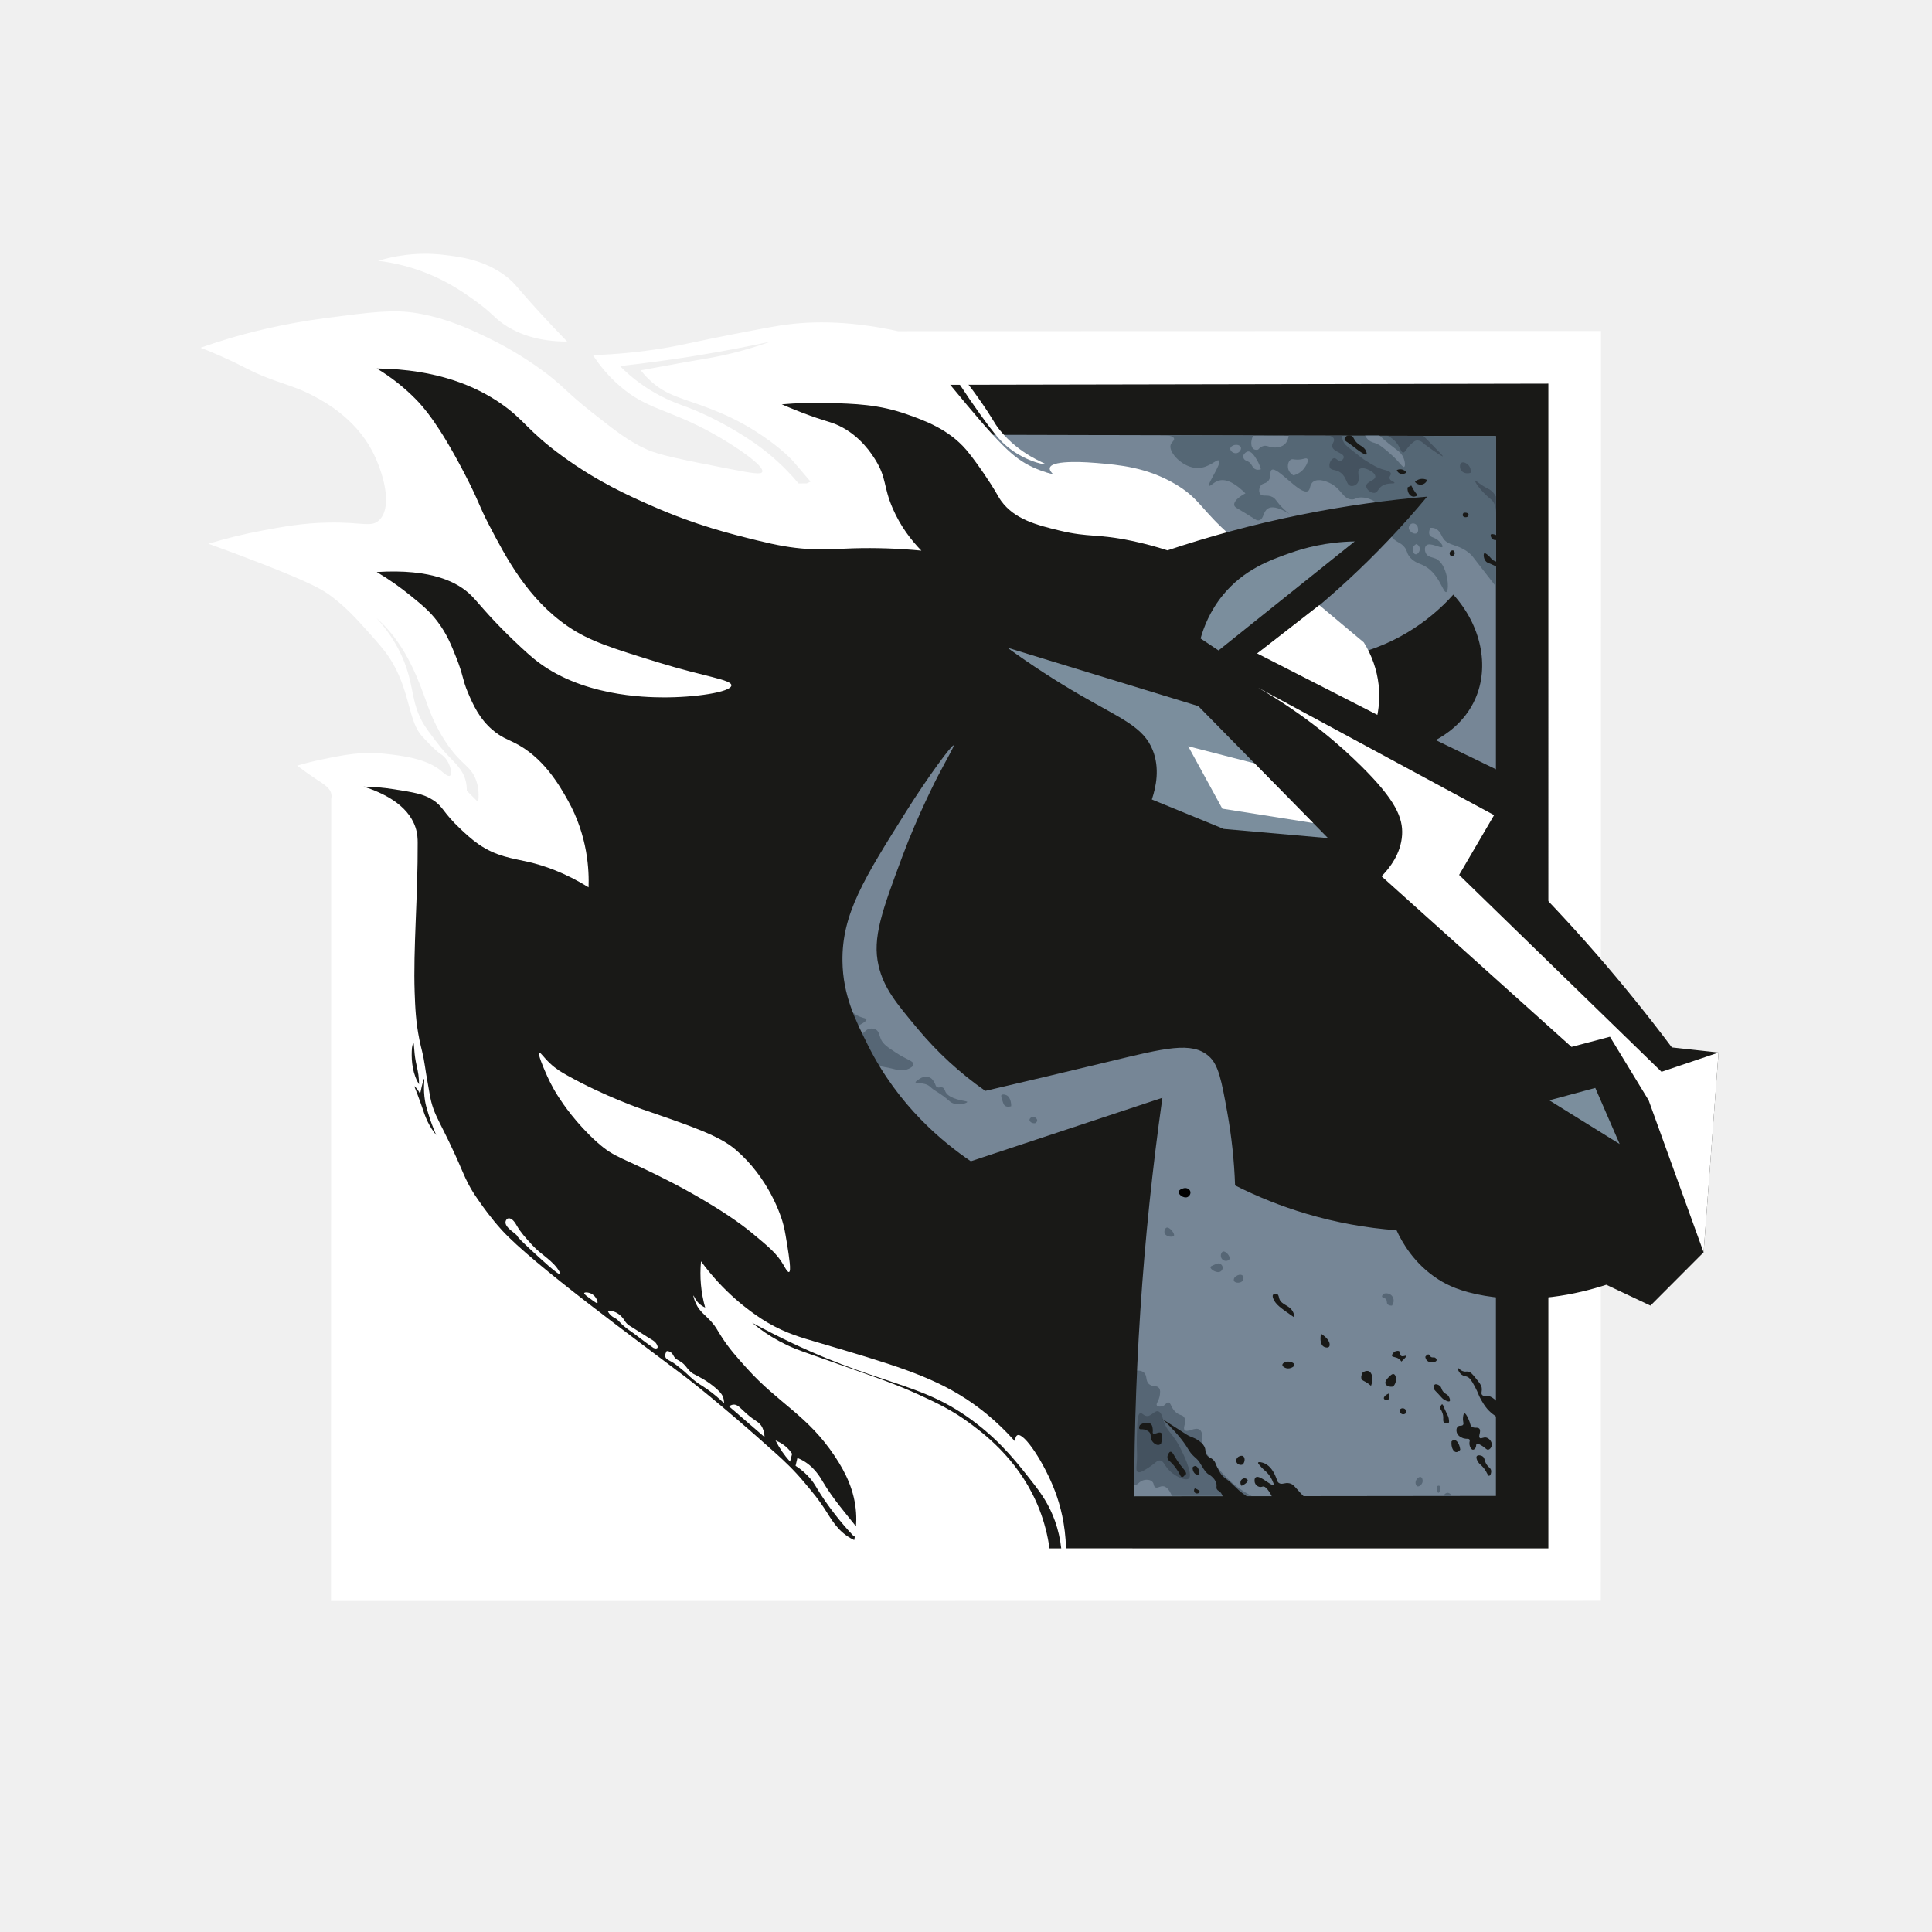
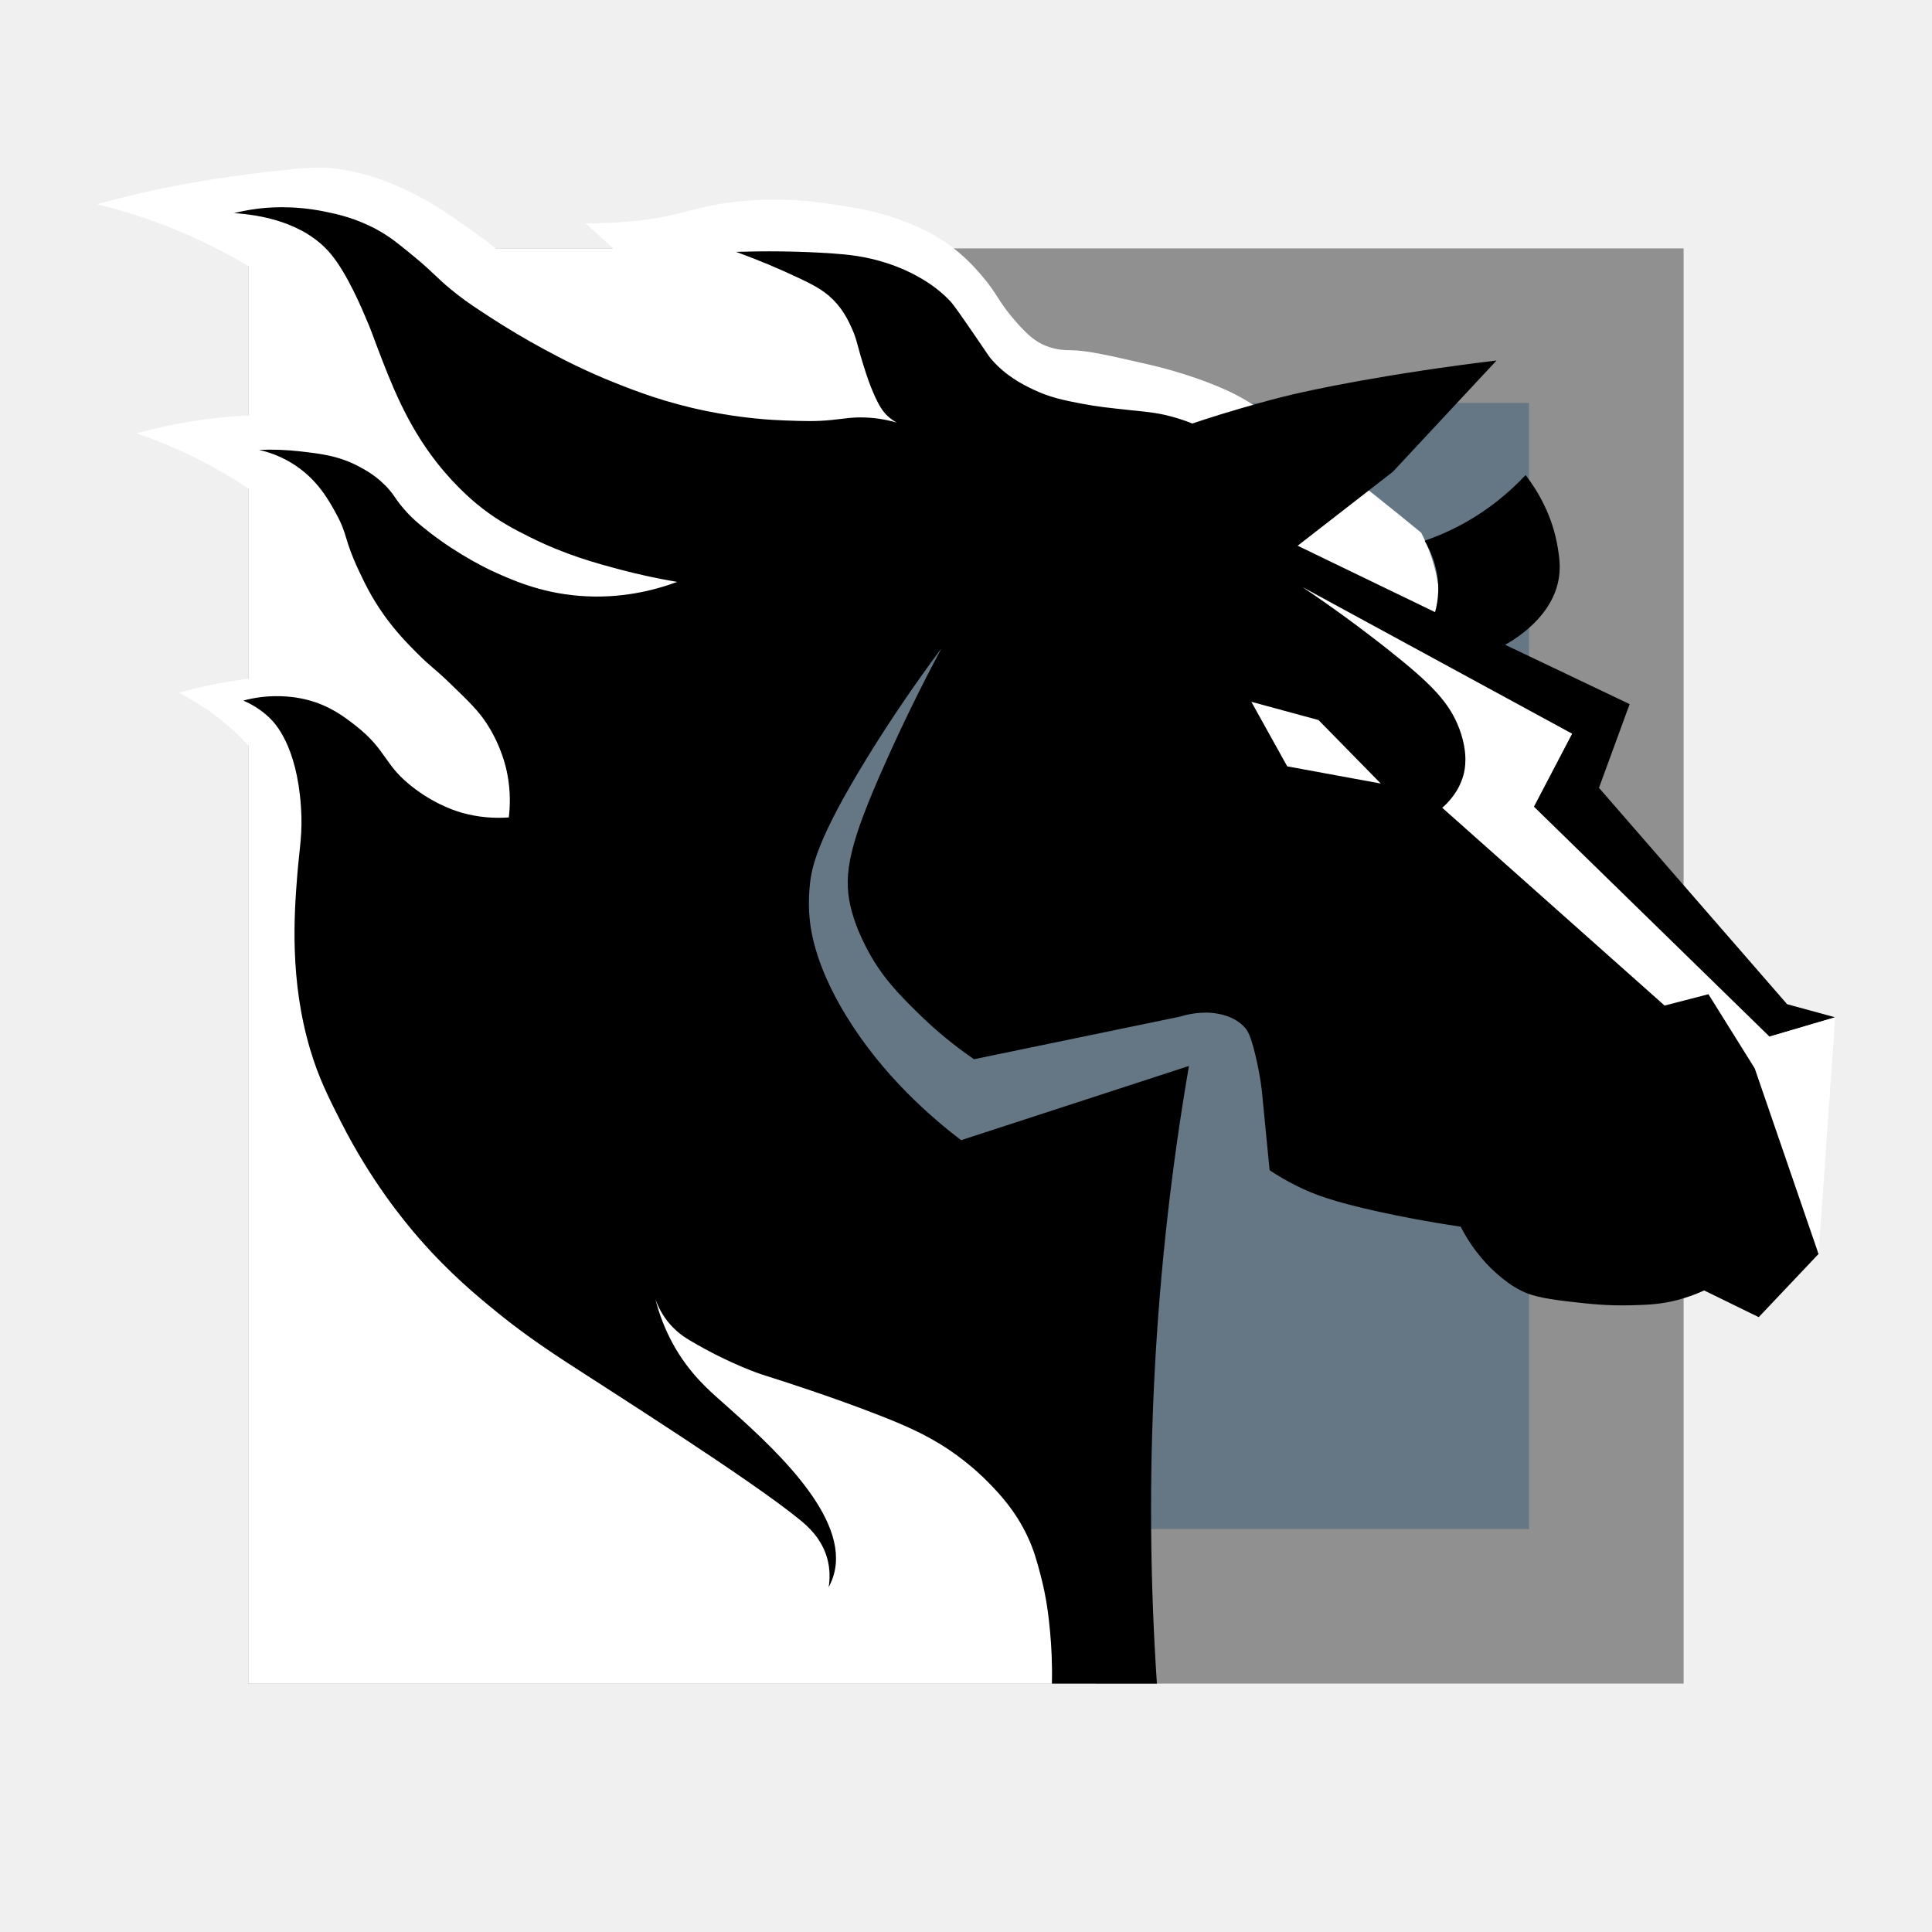
<svg xmlns="http://www.w3.org/2000/svg" viewBox="0 0 350 350" style="enable-background:new 0 0 350 350" xml:space="preserve">
  <switch>
    <g>
-       <path style="fill:#fff" d="m60 150.25-.038 139.788L290 290l.038-230.038L162.667 60c-9.638-2.125-16.69-1.757-21.324-1.031-1.856.291-5.069.912-7.842 1.448-7.738 1.495-9.484 2.029-13.333 2.667a98.138 98.138 0 0 1-12.75 1.25 26.276 26.276 0 0 0 4.75 5.5c5.082 4.439 8.765 4.159 16.917 8.667 4.239 2.344 9.476 5.948 9 7-.208.46-1.458.321-6.083-.583-8.31-1.624-12.465-2.436-14.833-3.5-3.31-1.487-5.568-3.269-10.083-6.833-4.735-3.738-5.075-4.783-9.333-7.833a62.799 62.799 0 0 0-9.083-5.417c-3.068-1.491-7.492-3.641-13.081-4.59-4.281-.727-8.3-.205-16.336.84-8.303 1.079-14.517 2.756-18.083 3.833a109.066 109.066 0 0 0-4.833 1.583c.736.284 1.875.735 3.25 1.333 2.642 1.149 4.529 2.133 5.083 2.417 5.133 2.633 7.987 2.774 12.167 5 1.928 1.027 7.439 3.961 10.593 9.956 1.909 3.627 3.85 10.076 1.24 12.544-1.425 1.348-2.936.307-9.167.417-4.756.084-8.386.77-12.25 1.5a91.117 91.117 0 0 0-9.5 2.333 365.998 365.998 0 0 1 9.583 3.583c9.332 3.64 11.179 4.804 12.664 5.916 2.768 2.072 4.804 4.351 6.5 6.25 2.404 2.691 3.606 4.037 4.749 6.064 3.097 5.492 2.769 10.417 5.241 13.103 2.103 2.285 2.947 2.895 2.947 2.895.522.377.922.603 1.344 1.156.883 1.156 1.165 2.801.728 3.067-.361.219-1.17-.526-1.509-.817-2.707-2.32-7.152-2.816-10.219-3.158-4.274-.477-7.585.214-11.656 1.064a54.02 54.02 0 0 0-4.289 1.08 63.63 63.63 0 0 0 3.633 2.576c1.289.846 2.403 1.505 2.571 2.66.049.335.004.622-.039.809L60 150.25zm77.625-69.312c-3.225-2.383-8.625-5.592-14.188-7.563l-.001-.001a29.915 29.915 0 0 1-7.519-3.958 29.306 29.306 0 0 1-3.604-3.104 267.045 267.045 0 0 0 27.355-4.438c-4.846 1.706-8.615 2.546-11.229 3l-4.687.813-7.667 1.396c.309.397.811 1.003 1.5 1.667 3.16 3.046 6.14 3.349 11.167 5.333 1.805.713 4.817 1.92 8.313 4.167 3.502 2.251 5.817 4.358 6.846 5.567l2.925 3.433-.678.322-1.489.012c-2.642-3.141-5.175-5.266-7.044-6.646zm-56.937 55.437s-1.145-1.236-3.188-4.063c-3.373-4.668-2.131-7.785-4.743-13.532-.759-1.671-2.107-4.143-4.57-6.843A24.289 24.289 0 0 1 70.25 114c3.801 4.285 5.661 9.456 7.031 13.267.319.888.797 2.28 1.719 4.108a28.166 28.166 0 0 0 2.188 3.688c2.516 3.552 4.056 3.7 5 6.125.325.835.676 2.187.438 4.125l-2.063-2.063a6.64 6.64 0 0 0-.188-1.75c-.53-2.157-1.995-3.298-3.687-5.125z" />
-       <path style="fill:#191917" d="M280.5 280.5h-75.25a1222.308 1222.308 0 0 1-17.5-22.25c-19.553-25.459-29.33-38.188-34.5-49.25-7.184-15.372-17.36-36.997-8.917-58.833 6.315-16.332 20.129-25.266 27.333-29.167l-.167-51.288 109-.212.001 211z" />
-       <path style="fill:#768696" d="m271 271-74.878.083c-1.528-7.866-4.72-20.216-12.122-33.583-13.879-25.064-30.043-31.106-37.5-53.5-2.606-7.825-4.587-18.964-2.167-33.833l27-24.5.167-46.916L271 79v192z" />
-       <path style="fill:#fff" d="M169.5 67.625c.476-.277 1.244-.627 2.167-.583 1.81.086 3.153 1.638 5.583 5.083 2.923 4.144 2.676 4.304 3.875 5.792 3.657 4.538 8.338 6.002 8.25 6.167-.087.162-4.904-.704-8.417-4.625-1.738-1.94-5.222-6.931-6.75-9.292-.287-.443-1.109-1.726-2.38-1.861a2.219 2.219 0 0 0-.788.063l1.168 1.423c8.907 10.825 11.344 13.199 14.854 14.833.764.356 2.041.892 3.75 1.313-.356-.334-.728-.785-.625-1.188.397-1.552 7.478-.956 8.438-.875 4.117.346 9.168.771 14.375 3.875 4.482 2.671 4.555 4.63 10.125 9.438a57.174 57.174 0 0 0 10.5 7.188L214.5 119.501l-43.125-15.625-1.875-36.251z" />
-       <g>
-         <path style="fill:#566675" d="M205.417 248.354c1.004-.171 1.525.045 1.817.305.664.591.233 1.487.933 2.091.647.558 1.424.146 1.833.75.224.331.177.728.125 1.167-.134 1.126-.775 1.618-.542 1.958.186.271.748.182.833.167.707-.124.825-.75 1.231-.73.499.024.461.977 1.352 1.772.733.654 1.207.41 1.542.958.517.848-.356 1.857.083 2.292.511.506 1.915-.645 2.708-.083.522.37.462 1.256.458 1.625-.021 2.126 1.512 3.799 3.542 6.125a18.49 18.49 0 0 0 5.417 4.25h-14.436c-.563-1.329-1.123-1.698-1.564-1.75-.605-.072-1.11.45-1.5.167-.314-.228-.139-.636-.5-1-.408-.411-1.087-.348-1.25-.333-1.012.094-1.326.891-1.792.917-.592.032-1.46-1.185-2.708-6.367l2.418-14.281zM250.696 234.366c.53-.164 1.099-.019 1.447.369.426.475.449 1.237.02 1.792-.468.008-.68-.129-.787-.256-.233-.274-.038-.574-.282-.887-.253-.326-.658-.253-.718-.488-.027-.103.012-.266.32-.53zM221.25 227.875c-.212-.469.015-1.053.313-1.146.475-.147 1.383.878 1.167 1.375-.108.249-.472.304-.542.313a.93.93 0 0 1-.938-.542zM221.5 229.583c-.034-.326-.285-.577-.542-.667-.264-.092-.49.002-.938.188-.473.196-.709.294-.729.458-.048.401 1.186 1.186 1.836.773a.824.824 0 0 0 .373-.752zM223.604 231.5c.514-.601 1.188-.694 1.479-.438.225.198.241.622.083.896-.32.554-1.375.522-1.604.125-.102-.177-.032-.416.042-.583zM211.354 222.396c.549-.153 1.535 1.129 1.313 1.479-.191.301-1.472.22-1.688-.5-.113-.376.075-.895.375-.979zM181.417 198.396c.165-.206.646-.127.938.021.853.432.837 1.836.833 1.979-.143.048-.713.222-1.13-.075-.21-.149-.312-.463-.515-1.092-.222-.68-.164-.787-.126-.833zM187.021 202.313c.541.008.895.377.875.688-.018.281-.339.46-.375.479-.603.068-1.022-.301-1.021-.604.001-.221.222-.446.521-.563zM175.229 199.625c-.005-.191-1.702-.221-3.021-.958-.425-.238-.61-.436-.667-.5-.454-.508-.325-.879-.688-1.104-.417-.259-.77.119-1.159-.161-.241-.173-.142-.345-.487-.902-.185-.299-.345-.561-.656-.742-.384-.223-.781-.205-.948-.195-.522.03-.864.268-1.375.625-.391.273-.381.352-.375.375.037.138.436.078 1.188.208.314.054.583.102.877.23.404.176.621.402.873.624.44.386.541.373 1.438.979 1.878 1.27 1.76 1.552 2.5 1.792 1.254.406 2.505-.106 2.5-.271zM165.479 192.813c-.023.414-.623.695-.875.813-1.046.489-2.121.183-2.75.021-1.117-.287-2.696-.6-4.833-.75l-2.938-5.333c1.095.185 1.737-.046 2.124-.296.498-.323.663-.739 1.272-.891.085-.021.663-.157 1.167.125.608.341.63 1.025.917 1.708.396.944 1.191 1.467 2.783 2.512 1.918 1.259 3.167 1.482 3.133 2.091zM153.875 182.854c.368.393.96.925 1.813 1.292.752.324 1.216.307 1.271.521.069.272-.545.84-3.771 2.167l.687-3.98zM257.391 267.578c.255.083.373.509.328.828-.072.514-.599.973-.938.859-.245-.082-.356-.452-.344-.719.025-.559.608-1.081.954-.968zM260.516 269.156c.154-.051.364.038.426.179.056.128-.143.234-.129.493.004.077.021.076.023.148.006.208-.121.452-.241.457-.151.007-.333-.364-.328-.699 0-.078 0-.495.249-.578zM262.281 270.433c.029.002.37.03.522.306a.58.58 0 0 1 .068.27l-1.365.002c.147-.368.466-.598.775-.578z" />
-         <path style="fill:#556775" d="M249.97 78.951c.375.358.902.84 1.571 1.382 1.506 1.22 2.22 1.519 2.667 2.5.331.727.42 1.622.167 1.748-.287.144-.767-.825-2.307-2.192-1.244-1.104-2.156-1.914-3.152-2.179-.147-.039-.558-.136-.958-.461a2.337 2.337 0 0 1-.625-.805l-13.875-.032c-.037.348-.175 1.113-.792 1.629-.77.645-1.844.53-2.125.5-.771-.082-1.043-.386-1.625-.25-.471.11-.8.426-1 .667-.454.098-.696-.026-.791-.087-.51-.33-.633-1.353-.1-2.474l-15.839-.037c.694.054 1.387.197 1.5.577.115.387-.478.662-.625 1.188-.379 1.355 2.252 4.201 4.964 4.163 2.052-.029 3.442-1.7 3.786-1.351.564.572-2.162 4.237-1.75 4.563.195.154.811-.672 1.75-.938 1.546-.437 3.317.824 4.813 2.313-.239.123-2.191 1.153-2.029 2.128.065.393.426.497 1.967 1.434 1.84 1.119 2.102 1.444 2.563 1.313.856-.244.669-1.572 1.563-2.125.577-.357 1.668-.43 3.938 1a12.024 12.024 0 0 1-1.75-1.625c-.756-.859-.785-1.147-1.313-1.438-1.008-.556-1.815-.008-2.25-.563-.31-.395-.225-1.089.063-1.5.336-.48.781-.338 1.25-.75.805-.707.298-1.833.75-2.125 1.057-.682 5.133 4.622 6.563 3.839.537-.294.237-1.194 1-1.714.938-.639 2.425.017 2.813.188 2.268 1 2.451 2.928 4.074 3.03.773.049.789-.385 1.87-.355 1.285.036 2.272.677 2.681.95a6.086 6.086 0 0 1 1.337 1.216 8.98 8.98 0 0 0 .663 3.534c.288.697.489 1.184.969 1.695.797.849 1.398.737 2.094 1.617.52.657.352.932.81 1.595.701 1.016 1.753 1.324 2.378 1.593 3.082 1.328 3.778 5.162 4.375 4.938.663-.249.268-5.145-1.938-6.063-.562-.234-1.343-.252-1.721-.899-.26-.446-.307-1.152.033-1.476.703-.672 2.697.637 2.938.25.136-.218-.359-.858-.875-1.25-.691-.526-1.193-.435-1.438-.875-.12-.216-.201-.601.125-1.313.199-.019.496-.022.815.096.814.3 1.131 1.147 1.372 1.592.961 1.77 2.826 1.042 5.125 3.125.202.183.21.209 1.938 2.438 1.129 1.457 2.044 2.631 2.625 3.375V79l-21.032-.049zm-25.887 3.132c-.572.144-1.23-.35-1.208-.792.017-.347.453-.609.792-.68.395-.082.987.026 1.125.43.138.408-.251.927-.709 1.042zm3.418 2.955c-.715-.259-.636-1.091-1.48-1.476-.233-.107-.471-.149-.646-.395-.148-.208-.171-.449-.167-.625.377-.672.761-.739.875-.75.661-.065 1.219.865 1.625 1.542.394.657.598 1.263.708 1.677-.43.142-.725.096-.915.027zm8.707-.121c-.632.784-1.459 1.089-1.875 1.208-.16-.088-.768-.448-.958-1.167-.168-.636.014-1.467.5-1.708.215-.107.371-.04.75 0 1.331.14 1.945-.418 2.208-.125.287.318-.189 1.251-.625 1.792zm19.042 10.958c-.106-.427.108-.853.458-1 .418-.175.97.07 1.125.583.159.481.082.956-.167 1.125-.315.216-1.031.021-1.416-.708zm1.208 4.542c-.313-.034-.557-.512-.542-.917.016-.403.29-.775.708-.958.051.028.542.311.583.833.043.526-.387 1.08-.749 1.042z" />
-         <path style="fill:#556775" d="m233.458 78.913-6.417-.052-.016.037 6.433.015zM249.875 78.861h-2.583c.011.025.028.056.042.084l2.637.006-.096-.09z" />
-         <g>
-           <path style="fill:#44525f" d="M249.031 89.281c-.673.099-1.55-.625-1.527-1.24.03-.817 1.628-.974 1.652-1.697.028-.86-2.191-1.93-2.87-1.361-.586.491.303 1.928-.505 2.705-.253.243-.675.425-1.063.344-.876-.182-.671-1.512-1.813-2.375-.916-.693-1.732-.352-2-.969-.271-.623.274-1.63.785-1.687.424-.048.654.577 1.121.5.298-.049.624-.373.625-.688.003-.776-1.969-.955-2.094-1.938-.07-.55.497-.903.294-1.391-.13-.313-.486-.461-.732-.533l2.219-.014c-.001.165.014.409.094.688.229.801.812 1.25 1.656 1.906 2.147 1.668 2.01 1.583 2.125 1.656 1.711 1.082 2.567 1.623 3.813 1.938.337.085 1.079.248 1.159.654.061.308-.31.496-.253.846.083.504.938.636.906.844-.037.241-1.177-.072-2.156.5-.852.499-.813 1.221-1.436 1.312zM258.094 80.5c-.181-.192-.8-.806-1.5-.688-.153.026-.366.096-.844.531-1.042.948-1.183 1.662-1.56 1.642-.346-.018-.441-.631-.908-1.361-.548-.856-1.287-1.369-1.845-1.674h6.408c.342.345.826.835 1.406 1.424 1.953 1.986 2.164 2.232 2.125 2.281-.06.074-.698-.272-3.282-2.155zM264.75 83.844c.368-.248.998.108 1.313.469.467.536.363 1.229.344 1.344-.708.224-1.409.014-1.719-.469-.27-.42-.286-1.109.062-1.344zM271 92.872c-.008-1.235-.378-1.883-.719-2.247-.226-.241-.381-.296-.969-.844a12.856 12.856 0 0 1-1-1.031c-.458-.535-1.23-1.553-1.094-1.688.116-.114.688.601 2.072 1.317.356.184.726.348 1.115.745.3.306.484.62.594.845l.001 2.903zM206.583 256c.296-.079.488.353 1 .5.892.257 1.509-.992 2.208-.833.561.127.779 1.016.943 1.555.671 2.209 1.521 2.112 3.011 4.945.148.281 2.572 4.944 1.598 5.697-.614.475-2.763-.462-3.927-1.947-.526-.671-.702-1.264-1.25-1.333-.549-.069-.827.468-2.042 1.25-.979.63-1.602 1.03-2 .833-.532-.263-.012-1.357-.167-4.042 0 0-.085-1.718.083-4.75.041-.71.112-1.759.543-1.875z" />
-         </g>
-         <g>
-           <path style="fill:#191917" d="M221.25 272.042c.085-.11.214-.31.25-.583.073-.558-.301-.996-.375-1.083-.296-.346-.497-.283-.667-.583-.176-.311-.007-.463-.08-.918-.135-.846-.895-1.426-1.045-1.54-.288-.219-.378-.197-.667-.458-.212-.192-.363-.383-.632-.789-.461-.697-.496-.856-.743-1.211-.345-.495-.641-.707-1-1.042-1.005-.939-.9-1.352-2.292-3.125-.484-.616-.876-1.049-1.208-1.417a31.097 31.097 0 0 0-2.208-2.208c1.265.799 2.239 1.424 2.875 1.833 1.563 1.006 1.687 1.104 2.125 1.292.536.23.984.356 1.583.792.341.248.693.504.958.958.411.704.09.987.455 1.573.401.643.875.443 1.42 1.177.224.302.082.251.583 1.25.421.84.649 1.128.792 1.292.306.351.593.553.75.667 1.428 1.035 1.68 1.671 3.292 2.833.379.273.968.673 1.745 1.096l3.713.195c-1.042-2.3-1.679-2.812-2.083-2.75-.144.022-.31.125-.583.083a1.137 1.137 0 0 1-.875-.75c-.101-.312-.098-.815.167-1 .721-.505 2.88 1.698 3.208 1.375.106-.105-.038-.416-.25-.875a4.99 4.99 0 0 0-.875-1.292c-.408-.445-.546-.462-1.083-1.042-.401-.433-.65-.705-.576-.835.096-.169.716-.057 1.201.168 1.051.488 1.601 1.57 1.833 2.042.448.909.342 1.244.75 1.5.572.359 1.026-.144 1.875.042.731.16.999.665 2.042 1.792.47.508 1.162 1.211 2.083 2l-16.458-.459zM206.5 258.167c.142-.109.379-.26.702-.343.161-.042.898-.231 1.307.164.257.248.293.638.324.971.042.453-.069.589.042.708.266.287 1.055-.342 1.448-.094.234.148.357.629.011 1.969a.788.788 0 0 1-.375.208c-.495.108-1.067-.346-1.333-.833-.339-.621.002-.961-.375-1.417-.342-.413-.953-.533-1-.542-.43-.079-.702.04-.833-.125-.124-.154-.027-.439.082-.666zM211.708 263.292c.071-.127.181-.271.333-.29.352-.045.613.621 1.148 1.466.966 1.527 1.889 2.155 1.644 2.615a.48.48 0 0 1-.25.208c-.085.111-.266.319-.458.292-.188-.027-.294-.266-.342-.37-.38-.821-1.079-1.688-1.366-2.005-.51-.564-.847-.642-.917-1.083-.052-.331.084-.63.208-.833z" />
-           <path style="fill:#191917" d="M216.042 265.833c.248-.256.439-.255.5-.25.371.03.742.604.75 1.458a.738.738 0 0 1-.483.085c-.416-.079-.759-.6-.767-1.293zM224.333 263.917c.294-.182.639-.254.86-.117.323.201.432.882-.027 1.493-.479.219-1.014-.012-1.167-.418-.12-.322.009-.725.334-.958zM225.474 267.792c-.048.004-.432.045-.641.375-.187.295-.157.7.083 1 .762-.323 1.184-.761 1.108-1.04-.011-.041-.075-.232-.55-.335zM216.458 269.625c-.232.265-.173.667.09.845.319.216.764-.017.796-.204.032-.187-.328-.439-.886-.641zM230.625 234.563c.149-.207.516-.254.75-.125.274.151.276.497.375.813.373 1.193 1.855 1.12 2.5 2.438.098.201.224.529.25 1a69.123 69.123 0 0 1-1.688-1.188c-1.028-.746-1.758-1.319-2.125-2.188-.185-.44-.144-.637-.062-.75zM239.313 241.625c.308.194 1.494.973 1.563 1.875.008.108.027.353-.125.5-.226.219-.704.1-.938-.034-.545-.313-.719-1.248-.5-2.341zM232.313 247.25c.014-.306.5-.508.813-.563.622-.108 1.366.232 1.375.563.009.345-.782.776-1.438.625-.328-.076-.764-.329-.75-.625zM246.875 248.625c.141-.086.664-.397 1.095-.215.583.246.905 1.352.405 2.652a5.36 5.36 0 0 0-.938-.688c-.414-.239-.623-.286-.75-.5-.117-.198-.173-.556.188-1.249zM252.5 248.938c.351.111.439.802.375 1.25a1.847 1.847 0 0 1-.5 1c-.657.127-1.233-.122-1.375-.5-.169-.448.323-.945.625-1.25.247-.25.586-.592.875-.5zM252.625 244.875c.345-.145.684-.219.875-.063.242.198.062.612.312.809.3.237.852-.123.938.003.053.078-.086.326-.875 1.042a1.732 1.732 0 0 0-.438-.48c-.566-.419-1.151-.28-1.259-.545-.047-.114-.013-.33.447-.766zM251.583 252.458c-.641.256-.957.677-.875.917.082.24.558.286.625.292a.7.7 0 0 0 .25-.208c.192-.259.184-.646 0-1.001zM253.708 255.25a.682.682 0 0 1 .792 0c.205.15.306.41.26.667-.219.322-.658.382-.927.167-.233-.187-.298-.549-.125-.834zM258.208 245.792c.021.158.091.506.375.75.552.474 1.557.251 1.667-.083.05-.151-.074-.355-.208-.458-.252-.193-.484.009-.792-.167-.277-.159-.259-.421-.458-.458-.112-.022-.295.027-.584.416zM259.917 250.833c.253-.167.662.034.882.203.417.32.259.605.659 1.089.395.477.7.381 1 .875.154.254.318.683.167.833-.214.212-.952-.237-1.042-.292-.367-.227-.377-.347-1.083-1.083-.551-.575-.776-.743-.792-1.083-.001-.038-.013-.395.209-.542zM260.875 255.123c.139-.579.277-.7.375-.707.213-.014.259.511.869 1.71.141.277.337.64.381 1.165.014.173.008.318 0 .417-.315.094-.708.159-.917-.042-.205-.197-.108-.533-.125-.958-.016-.394-.133-.937-.583-1.585zM264.125 247.833c-.102.073.102.79.667 1.208.372.275.607.205 1 .375.369.16.684.449 1.375 1.75.71 1.337.586 1.424 1.167 2.458.648 1.154 1.178 1.715 1.333 1.875.543.559 1.022.869 1.208 1 .778.546 1.743 1.677 2.542 4.25v-4.54a21.998 21.998 0 0 0-2-2.127c-1.004-.933-1.355-1.078-1.67-1.144-.599-.125-.994.052-1.247-.231-.266-.298.034-.647-.083-1.333-.082-.475-.415-.886-1.083-1.708-.578-.712-.876-1.07-1.292-1.167-.395-.092-.552.064-1-.083-.598-.196-.831-.644-.917-.583zM265.042 256.792c.021-.218.07-.714.25-.75.264-.053.682.913.785 1.153.341.79.236.983.506 1.222.49.435 1.099.037 1.417.417.388.465-.264 1.371.083 1.667.256.218.665-.227 1.235-.051.564.175 1.081.896.907 1.513-.079.28-.327.632-.643.66-.341.03-.47-.345-1.249-.789-.322-.184-.643-.362-.815-.241-.18.127-.015.456-.268.783-.036.047-.207.266-.415.257-.31-.013-.581-.528-.633-.978-.055-.468.151-.661.006-.863-.161-.225-.478-.07-1.001-.201-.068-.017-1.042-.276-1.291-1.049-.103-.319-.111-.815.167-1.083.318-.308.738-.051.958-.333.201-.258-.075-.563.001-1.334zM262.958 261.125c.227-.227.408-.251.5-.25.461.007.948.695 1.083 1.758-.147.169-.457.472-.782.428-.465-.064-.909-.833-.801-1.936zM267.542 263.792c.181-.224.702-.186 1.042.042.467.313.248.755.75 1.5.387.574.71.596.792 1.042.077.42-.111.935-.35.974-.325.052-.364-.838-1.317-1.766-.325-.316-.672-.555-.875-1.083-.066-.171-.199-.516-.042-.709zM268.917 100.208c-.207.106-.189.893.208 1.417.313.412.614.333 1.583.833.906.467 1.26.855 1.375.75.126-.115-.133-.737-.583-1.167-.493-.471-.734-.252-1.25-.75-.276-.267-.4-.517-.863-.86-.362-.268-.447-.234-.47-.223zM270.792 97.833c-.579-.072-.855-.811-.708-1 .205-.264 1.499.198 1.5.583 0 .22-.418.464-.792.417zM265.125 92.917c.486-.131.866.05.919.267.048.197-.178.411-.211.442-.369.175-.742.027-.833-.208-.09-.233.116-.49.125-.501zM263.25 99.708a.562.562 0 0 0-.625.417.563.563 0 0 0 .375.667c.335-.07.557-.348.542-.625-.016-.278-.264-.441-.292-.459zM244.042 78.929c-.177.115-.466.338-.459.613.008.28.319.455.645.668 1.032.673 1.468 1.241 2.813 1.999.131.074.39.217.5.125.123-.103-.005-.444-.042-.542-.397-1.056-1.41-.964-2.083-2.083-.191-.318-.307-.654-.667-.792-.259-.1-.523-.048-.707.012zM253.042 85.167c.135-.067.492-.222.917-.125.362.083.785.35.75.542-.04.219-.691.41-1.167.167-.32-.164-.456-.469-.5-.584zM256.333 87.292c.12-.116.547-.497 1.208-.542.474-.032.837.125 1 .208a1.263 1.263 0 0 1-2.208.334zM255 88.292l.667-.333s.264.514.458.833c.147.242.371.565.708.917-.109.079-.487.335-.912.242-.563-.123-1.015-.812-.921-1.659z" />
-           <path d="M214.506 215.243c.544-.102 1.033.206 1.14.626.105.413-.186.831-.505.982-.67.317-1.692-.445-1.624-.949.058-.422.874-.631.989-.659z" />
-         </g>
-       </g>
-       <g>
-         <path style="fill:#191917" d="M136.25 239.625c.743.625 1.954 1.58 3.563 2.563a29.729 29.729 0 0 0 5.688 2.688c11.107 3.951 15.979 5.493 20.875 7.75 3.326 1.533 6.185 2.851 9.625 5.438 2.771 2.083 9.004 6.892 12.313 15.438a31.407 31.407 0 0 1 1.813 7h2.125a21.776 21.776 0 0 0-1.125-4.938c-1.043-2.935-2.495-4.992-3.867-6.756-2.856-3.669-5.654-7.263-10.299-10.867-10.382-8.057-17.527-6.495-36.896-16.314a158.271 158.271 0 0 1-3.815-2.002z" />
-         <path style="fill:#191917" d="M302.875 189.75a298.255 298.255 0 0 0-28.5-32.75v-16l-14.277-6.928c1.625-.869 5.224-3.103 7.152-7.447 2.633-5.935 1.061-13.359-3.969-18.906-2.147 2.402-7.851 8.134-17.281 10.656-8.234 2.202-15.11.833-18.25 0a159.171 159.171 0 0 0 30.792-28.405c-6.93.589-14.63 1.604-22.917 3.28-9 1.82-17.073 4.091-24.125 6.452A62.518 62.518 0 0 0 205.125 98c-6.418-1.357-7.8-.593-13.125-1.875-4.163-1.002-8.184-2.026-10.625-5.375-.583-.8-.56-1.024-2-3.25-1.426-2.203-3.221-4.722-4.347-6.031-3.234-3.758-7.639-5.317-10.713-6.404-5.13-1.815-9.446-1.93-14.482-2.064a71.829 71.829 0 0 0-8.208.25c.855.372 2.124.909 3.681 1.507 4.19 1.609 5.021 1.571 6.694 2.368 3.916 1.866 6.001 5.24 6.625 6.25 2.015 3.261 1.375 4.764 3.111 8.756 1.37 3.151 3.264 5.652 5.181 7.619a98.847 98.847 0 0 0-12.417-.417c-3.307.101-5.09.329-8.325.105-2.867-.199-5.388-.65-8.938-1.524-4.852-1.194-11.024-2.713-18.903-6.165-4.368-1.914-9.998-4.418-16.417-9.083-6.507-4.73-6.881-6.633-11.334-9.667-4.283-2.918-11.208-6.112-22.333-6.25a35.648 35.648 0 0 1 7.083 5.583C76.73 73.757 79.417 76.739 84 85.5c2.818 5.385 2.67 5.92 4.583 9.583 3.136 6.006 6.993 13.391 14.333 18.417 3.878 2.655 8.03 3.937 16.333 6.5 8.408 2.595 13.296 3.107 13.25 4.167-.054 1.234-6.765 2.219-12.5 2.167-2.92-.026-14.993-.136-23.35-7.051-1.231-1.018-3.189-2.853-4.687-4.328-3.631-3.575-5.338-5.807-6.463-6.954-2.48-2.529-7.232-4.997-17.25-4.375a50.43 50.43 0 0 1 6.222 4.352c2.069 1.694 3.385 2.772 4.778 4.607 1.688 2.224 2.498 4.257 3.405 6.534 1.307 3.281 1.098 3.947 2.095 6.299.955 2.253 2.089 4.783 4.5 6.833 1.499 1.274 2.738 1.717 3.833 2.25 5.341 2.598 8.297 7.839 9.75 10.417 3.71 6.579 3.895 12.91 3.792 15.833-4.366-2.709-8.128-3.958-10.853-4.593-2.84-.662-5.832-.955-9.105-3.241-1.273-.889-2.402-1.948-3.167-2.667-3.393-3.185-3.106-4.052-5.083-5.333-1.671-1.083-3.42-1.361-6.917-1.917a40.838 40.838 0 0 0-5.625-.5c3.326 1.068 7.984 3.186 9.385 7.359.391 1.164.403 2.117.407 2.808.049 9.494-.819 19.365-.547 27.081.098 2.763.199 5.33.858 8.594.358 1.775.686 2.561 1.022 4.908.235 1.646.557 3.278.833 4.917.721 4.266 2.011 4.789 6 14.166 1.351 3.176 2.449 4.514 3.416 5.917 0 0 1.666 2.415 3.697 4.632 5.644 6.161 24.465 19.924 33.303 26.618 0 0 5.873 4.449 16.25 13.75 1.591 1.426 3.282 3.001 5.167 5.25 1.707 2.037 2.578 3.077 3.659 4.741 1.282 1.974 2.324 4.005 4.747 5.403.284.164.524.283.678.356.038-.184.074-.407.11-.62-.09-.055-.176-.107-.277-.172a49.557 49.557 0 0 1-3.292-3.833 48.183 48.183 0 0 1-2.583-3.625c-.949-1.476-1.126-1.94-1.833-2.792a11.881 11.881 0 0 0-2.75-2.417l.333-1.417c.128.05.328.132.565.247 2.39 1.16 3.575 3.261 4.001 3.988 1.832 3.126 4.457 6.144 6.054 8.162.053-.764.071-1.601.005-2.522-.278-3.877-1.776-7.07-3.834-10.167-4.925-7.413-10.185-9.551-15.917-15.917-1.882-2.09-3.241-3.599-4.646-5.792-.81-1.265-.976-1.727-1.771-2.625-1.174-1.327-2.142-1.822-2.854-3.375-.333-.725-.488-1.417-.438-1.438.05-.02.264.64.813 1.25.44.489.939.771 1.313.938a22.747 22.747 0 0 1-.75-8.376 42.204 42.204 0 0 0 3.083 3.75c4.182 4.53 8.231 6.924 9.083 7.417 3.322 1.92 5.971 2.642 9.167 3.583 13.078 3.852 20.156 5.937 26.622 10.14 2.238 1.455 5.49 3.87 8.918 7.726.035-.474.14-.993.459-1.116 1.221-.472 4.906 5.1 6.833 10.25.898 2.399 1.838 5.84 1.958 10.25h12.125l.25-4.25a516.738 516.738 0 0 1 5.083-77.375l-34.708 11.5c-5.05-3.432-13.145-10.03-18.625-21-2.322-4.648-4.545-9.098-4.625-15.25-.111-8.546 3.887-14.943 11.625-27.25 3.829-6.089 8.206-12.022 8.5-11.833.177.114-1.21 2.414-2.958 5.792 0 0-3.515 6.791-6.292 14.25-3.679 9.884-5.518 14.825-4.333 19.867.959 4.079 3.141 6.696 7.083 11.424a62.836 62.836 0 0 0 12.25 11.25 2966.83 2966.83 0 0 0 22.333-5.292c10.309-2.486 15.056-3.692 18.149-1.004 1.768 1.537 2.32 4.436 3.351 10.17a92.949 92.949 0 0 1 1.417 13.25 77.38 77.38 0 0 0 12.875 5.125 77.404 77.404 0 0 0 16.375 3c.972 2.123 3.175 6.112 7.62 8.935 1.519.965 3.92 2.187 8.38 2.94 8.606 1.454 16.57-.24 22-2l8 3.777 9.625-9.652 2.708-36.196a6808.02 6808.02 0 0 1-8.454-.925zM101.5 230.833c-.278.266-3.615-2.829-5.417-4.5-3.437-3.188-1.822-2.046-2.833-2.875-.789-.646-1.789-1.356-1.667-2.125.038-.24.176-.422.292-.542a.76.76 0 0 1 .302-.078c.697-.028 1.254.99 1.448 1.328.695 1.213 1.592 2.199 2.752 3.473 1.754 1.928 3.83 2.819 4.995 4.903.08.146.19.357.128.416zm6.708 5.25c-.039.03-.12.026-.792-.458-1.107-.798-1.66-1.197-1.583-1.375.084-.194.873-.161 1.458.208.774.488 1.086 1.496.917 1.625zm10.886 8.105c-.108.139-.398.145-.719 0a58.52 58.52 0 0 1-1.375-.979c-.928-.681-1.223-.94-2.188-1.646-1.023-.749-.852-.575-1.313-.938-1.457-1.145-1.316-1.422-2.156-1.875-.193-.104-.621-.316-.969-.781a2.428 2.428 0 0 1-.292-.51 3.12 3.12 0 0 1 1.042.125c.723.216 1.177.644 1.417.875.534.516.482.735.958 1.25.288.312.52.461 1.417 1 1.027.617 2.011 1.306 3.042 1.917.181.108.806.416 1.083 1.042.057.126.164.376.053.52zM143 262.708c.194.225.359.45.5.667l-.375 1.417a17.48 17.48 0 0 1-2.625-3.834c.699.278 1.672.792 2.5 1.75zm-10.167-8.25c.763-.083 1.243.594 2.292 1.542 1.776 1.604 2.456 1.517 3 2.667.303.64.368 1.251.375 1.667a31663.9 31663.9 0 0 1-6.417-5.542c.165-.134.421-.298.75-.334zm-5.25-4.5s2.984 1.805 3.417 3.167c.117.37.152.748.152.748.013.144.015.262.015.336a25.46 25.46 0 0 0-3-2.5c-1.252-.888-1.561-.931-2.583-1.792-.846-.712-1.05-1.033-2.208-1.958-.774-.618-1.16-.927-1.403-1.075-.786-.48-1.281-.601-1.43-1.05-.129-.389.073-.805.25-1.083.186.01.459.052.716.223.338.224.414.515.617.819.341.512.7.552 1.308.976.746.52.863.916 1.442 1.524.681.714.917.583 2.707 1.665zM75.042 196.75a3.699 3.699 0 0 1 1.058 1.449c.48-2.269.661-2.752.734-2.741.134.021-.228 1.682.167 3.995.125.729.275 1.235.542 2.13a35.479 35.479 0 0 0 1.479 4.042 12.37 12.37 0 0 1-1.555-2.44c-.489-1.014-.672-1.682-1.248-3.317a77.627 77.627 0 0 0-1.177-3.118z" />
-         <path style="fill:#191917" d="M74.629 189.865c.119-.747.204-.893.26-.891.167.008.058 1.37.444 3.385.217 1.135.476 1.875.559 3.334.018.314.023.574.024.75a7.602 7.602 0 0 1-.307-.547c-1.053-2.07-1.099-4.437-.98-6.031z" />
-         <g>
-           <path style="fill:#7b8e9d" d="m182.5 117.333 34.583 10.583 23.5 23.917-18.902-1.665-13.014-5.335c.781-2.321 1.457-5.667.167-8.917-1.676-4.221-5.63-5.662-13-9.917a151.944 151.944 0 0 1-13.334-8.666zM220.75 117.833l24.667-19.75c-5.096.092-9.09 1.174-11.667 2.083-3.562 1.257-8.353 2.949-12.167 7.583-2.417 2.937-3.535 5.955-4.083 7.917l3.25 2.167zM289 197.083l4.417 10.167-12.75-7.917z" />
-         </g>
-         <g>
-           <path style="fill:#fff" d="M68.5 47.25c2.683-.814 6.841-1.667 11.833-1.083 3.011.352 7.574.885 11.583 4.083 1.482 1.182 1.588 1.691 5.833 6.333a220.442 220.442 0 0 0 5 5.292c-5.289.015-8.702-1.413-10.833-2.708-2.318-1.409-2.388-2.216-6.035-4.825-1.789-1.28-4.586-3.256-8.549-4.842a35.084 35.084 0 0 0-8.832-2.25zM97.688 190.688c.202-.111.774.84 1.938 1.938 1.129 1.065 2.148 1.638 3.125 2.188 6.671 3.751 13.562 6.125 13.563 6.125 9.367 3.226 14.051 4.839 17 7.375 5.844 5.024 8.175 11.712 8.688 13.875.193.815.463 2.401.612 3.356.349 2.226.747 4.764.325 4.894-.268.082-.755-.844-1.063-1.375-1.135-1.962-2.671-3.233-5.742-5.773-4.916-4.067-12.928-8.29-14.133-8.914-9.403-4.872-10.446-4.436-13.813-7.438-3.786-3.376-6.223-7.008-6.945-8.121-1.309-2.017-1.945-3.469-2.555-4.879-.173-.402-1.327-3.072-1-3.251zM227.938 124.594l42.729 23.073-6.333 10.833L301 194.167l10.333-3.488-2.708 36.196-9.958-27.542-7.01-11.521-6.969 1.844-34.406-30.906c1.433-1.46 3.514-4.068 3.719-7.5.185-3.1-1.193-6.324-7.438-12.5-3.909-3.866-9.972-9.133-18.625-14.156zM239 109.625l8.063 6.75a18.36 18.36 0 0 1 2.688 7.688 18.117 18.117 0 0 1-.226 5.443l-21.774-11.13c3.749-2.918 7.499-5.834 11.249-8.751zM215.25 135.188l6.188 11.312 16.46 2.6-10.624-10.812z" />
-         </g>
-       </g>
+       <path style="opacity:.4" d="M45 45h260v260H45z" />
+       <path style="fill:#657785" d="M73 73h204v204H73z" />
+       <path style="fill:#fff" d="M45 305V135.083a42.763 42.763 0 0 0-12.666-9.583 95.855 95.855 0 0 1 12.667-2.556V88.5a87.753 87.753 0 0 0-20.278-10A93.658 93.658 0 0 1 45 75.25V48.194a99.842 99.842 0 0 0-18.036-8.424A99.109 99.109 0 0 0 17.598 37c2.639-.729 6.16-1.643 10.347-2.556 1.844-.402 9.724-2.093 20.778-3.333 5.494-.617 8.298-.92 11.056-.667 5.703.524 9.947 2.298 12.5 3.389 4.876 2.083 8.426 4.569 12.611 7.5A107.369 107.369 0 0 1 89.821 45h21.264l-5-4.542a83.543 83.543 0 0 0 8.139-.347c8.633-.792 10.344-2.315 17.333-3.333 9.632-1.403 17.375-.113 22.389.722 3.684.614 6.676 1.386 9.722 2.556 2.107.809 4.871 1.891 8 4.111 3.089 2.191 5.04 4.431 6.146 5.716 3.068 3.567 2.916 4.695 6.521 8.728 1.882 2.106 3.263 3.297 5.167 4.056 1.95.777 3.607.765 4.5.778 3.008.044 6.769.909 14.292 2.639.982.226 6.685 1.559 12.377 3.939 4.544 1.9 8.194 4.096 19.414 12.686a635.283 635.283 0 0 1 17.375 13.792 30.843 30.843 0 0 1 3.153 9.889 30.56 30.56 0 0 1 .222 6.278l-102.056-2.333-35.556 69.556 50.667 44.222 24.667 8.222V305H45z" />
+       <path d="M190.562 305h19.021a473.157 473.157 0 0 1 5.806-111.889l-41.278 13.444c-5.317-4.058-14.212-11.696-20.861-22.597-5.915-9.699-6.541-16.225-6.667-18.792a32.532 32.532 0 0 1 .125-4.833c.322-3.221 1.302-8.286 10.417-23.125A262.86 262.86 0 0 1 164 126.625a269.901 269.901 0 0 1 6.556-9.181 325.904 325.904 0 0 0-10.264 20.972c-6.3 14.141-7.567 19.722-6.25 25.625.74 3.315 2.175 6.195 2.792 7.417 2.732 5.411 6.112 8.773 9.708 12.292a74.683 74.683 0 0 0 9.903 8.139l37.316-7.715a15.632 15.632 0 0 1 2.407-.548c.508-.074 1.938-.276 3.417-.125.815.083 3.97.407 5.972 2.694.404.462.996 1.272 1.889 5.028.907 3.814 1.167 6.555 1.167 6.556.389 4.103.86 8.786 1.389 14.222a46.74 46.74 0 0 0 4.915 2.838c3.126 1.561 6.622 2.868 15.007 4.706 3.88.85 8.844 1.823 14.688 2.678 2.366 4.596 5.206 7.399 7.056 8.944.905.756 2.072 1.72 3.833 2.611 1.503.761 3.286 1.392 8.861 2.028 3.618.413 6.818.778 11.278.653 2.927-.082 5.319-.164 8.429-.997a29.07 29.07 0 0 0 4.654-1.683l9.889 4.833 10.833-11.444-8.882-39.375 11.896-3.5-8.708-2.375-34.083-39.194 5.556-15.167-22.556-10.75c1.964-1.099 8.716-5.181 9.757-12.242.3-2.036.039-3.734-.215-5.313-.94-5.833-3.606-10.282-5.833-13.188-2.763 2.946-6.825 6.527-12.417 9.396a44.567 44.567 0 0 1-5.875 2.5c.996 1.676 2.625 5.001 2.458 9.292a15.964 15.964 0 0 1-.569 3.639l-24.889-12.028 17.25-13.403 18.778-20.153c-19.348 2.339-33.595 5.254-39.115 6.679-5.472 1.412-10.829 3.071-10.829 3.071-2.064.64-3.821 1.215-5.167 1.667a32.942 32.942 0 0 0-3.833-1.278c-2.742-.73-4.619-.849-7.611-1.167-3.533-.376-5.798-.616-8.389-1.111-3.365-.643-5.9-1.127-9-2.611-1.815-.869-4.907-2.387-7.6-5.504-.48-.556-.318-.433-3.233-4.662-2.384-3.458-3.59-5.202-4.26-5.906-2.363-2.484-4.804-3.844-6.198-4.608-.592-.324-2.439-1.308-5.208-2.208-3.872-1.259-7.093-1.558-9.715-1.743-6.57-.464-12.734-.452-17.618-.299a130.072 130.072 0 0 1 11.778 4.931c2.681 1.283 4.669 2.352 6.49 4.466 1.43 1.659 2.189 3.303 2.712 4.457 1.035 2.282.871 2.96 2.561 8.126.252.769.667 2.014 1.343 3.579 1.066 2.468 1.795 3.454 2.617 4.212a8.332 8.332 0 0 0 1.611 1.16 23.704 23.704 0 0 0-5.658-.923c-2.413-.096-3.879.223-6.161.45-2.847.284-4.826.214-8.542.083-2.267-.08-7.533-.363-14.125-1.708-7.45-1.521-12.844-3.634-16.458-5.069-5.805-2.306-10.045-4.564-12.722-6a140.456 140.456 0 0 1-10.278-6.111c-2.447-1.597-3.771-2.462-5.591-3.873-3.596-2.786-4.069-3.782-7.95-6.968-2.889-2.371-4.334-3.557-6.597-4.799-3.893-2.135-7.311-2.859-9.569-3.319-5.89-1.2-10.562-.719-12.343-.484-1.664.22-3.05.521-4.06.775 4.715.297 12.708 1.628 17.528 7.389 3.016 3.605 5.705 10.041 6.75 12.542.717 1.716.899 2.329 1.583 4.125 2.604 6.83 5.383 14.12 10.861 21.111 3.762 4.802 7.36 7.627 8.278 8.333 3.208 2.468 5.916 3.843 8.556 5.167 6.472 3.245 11.974 4.732 16.556 5.944 2.694.713 6.127 1.514 10.167 2.194-4.001 1.488-10.208 3.131-17.722 2.528-7.206-.578-12.416-2.965-15.889-4.556 0 0-5.792-2.653-11.389-7.056-1.698-1.336-3.44-2.724-5.222-5-.944-1.206-1.04-1.564-1.889-2.556-2.085-2.437-4.418-3.682-5.667-4.333-3.594-1.875-6.757-2.241-10.444-2.667a48.336 48.336 0 0 0-7.528-.278 19.791 19.791 0 0 1 6.528 2.778c4.074 2.7 6.082 6.281 7.444 8.778 2.18 3.994 1.347 4.456 4.111 10.333 1.022 2.173 2.277 4.815 4.49 7.94 2.205 3.112 4.347 5.28 6.065 7.005 2.591 2.601 2.872 2.48 6 5.5 3.402 3.284 5.103 4.927 6.608 7.244 2.635 4.058 3.473 7.801 3.725 9.089.642 3.282.505 6.068.278 7.917a24.563 24.563 0 0 1-8.292-.788c-1.012-.276-4.59-1.325-8.673-4.359-5.798-4.309-4.878-6.873-10.868-11.547-1.949-1.52-4.558-3.514-8.512-4.563-3.793-1.006-7.204-.712-8.706-.516a23.095 23.095 0 0 0-3.033.606c1.243.541 3.033 1.488 4.75 3.139.954.917 4.899 4.949 5.675 15.997.349 4.973-.239 7.158-.675 12.67-.545 6.894-1.389 18.781 2.333 31.333 1.531 5.162 3.313 8.682 5.556 13.111 5.458 10.779 11.496 18.094 14.306 21.306 5.509 6.296 10.481 10.38 13.972 13.222 3.551 2.891 7.214 5.565 12.778 9.194 7.599 4.958 33.218 21.139 42.181 28.486 1.263 1.036 3.844 3.246 4.875 6.875.594 2.088.485 3.98.278 5.306.331-.617.893-1.79 1.167-3.333 1.852-10.431-12.082-22.799-20.444-30.222-2.294-2.036-6.015-5.179-9-10.667a34.133 34.133 0 0 1-3.111-8 13.941 13.941 0 0 0 2.222 4.056c1.512 1.907 3.168 2.935 4.109 3.491 7.38 4.367 13.052 6.151 13.052 6.151 3.487 1.097 12.648 4.031 21.228 7.385 5.493 2.147 9.685 4.051 14.16 7.342 2.76 2.03 4.619 3.845 5.539 4.786 1.91 1.953 4.804 4.962 7.046 9.669 1.218 2.557 1.753 4.586 2.422 7.12 1.139 4.318 1.479 7.719 1.729 10.333.229 2.474.412 5.639.325 9.334z" />
+       <path style="fill:#fff" d="m226.694 127.139 6.5 11.694 16.945 3.111-11.278-11.5zm9.223-20.806 48.889 26.583-6.917 13.222 42.674 41.653 11.896-3.5-3.014 42.875-11.556-33.611-8.389-13.444-7.944 2.056-40.278-35.833c1.044-.905 2.975-2.847 3.826-5.882.267-.952.934-3.817-.659-8.229-1.76-4.875-5.063-8.271-12.904-14.481a247.699 247.699 0 0 0-15.624-11.409z" />
    </g>
  </switch>
</svg>
